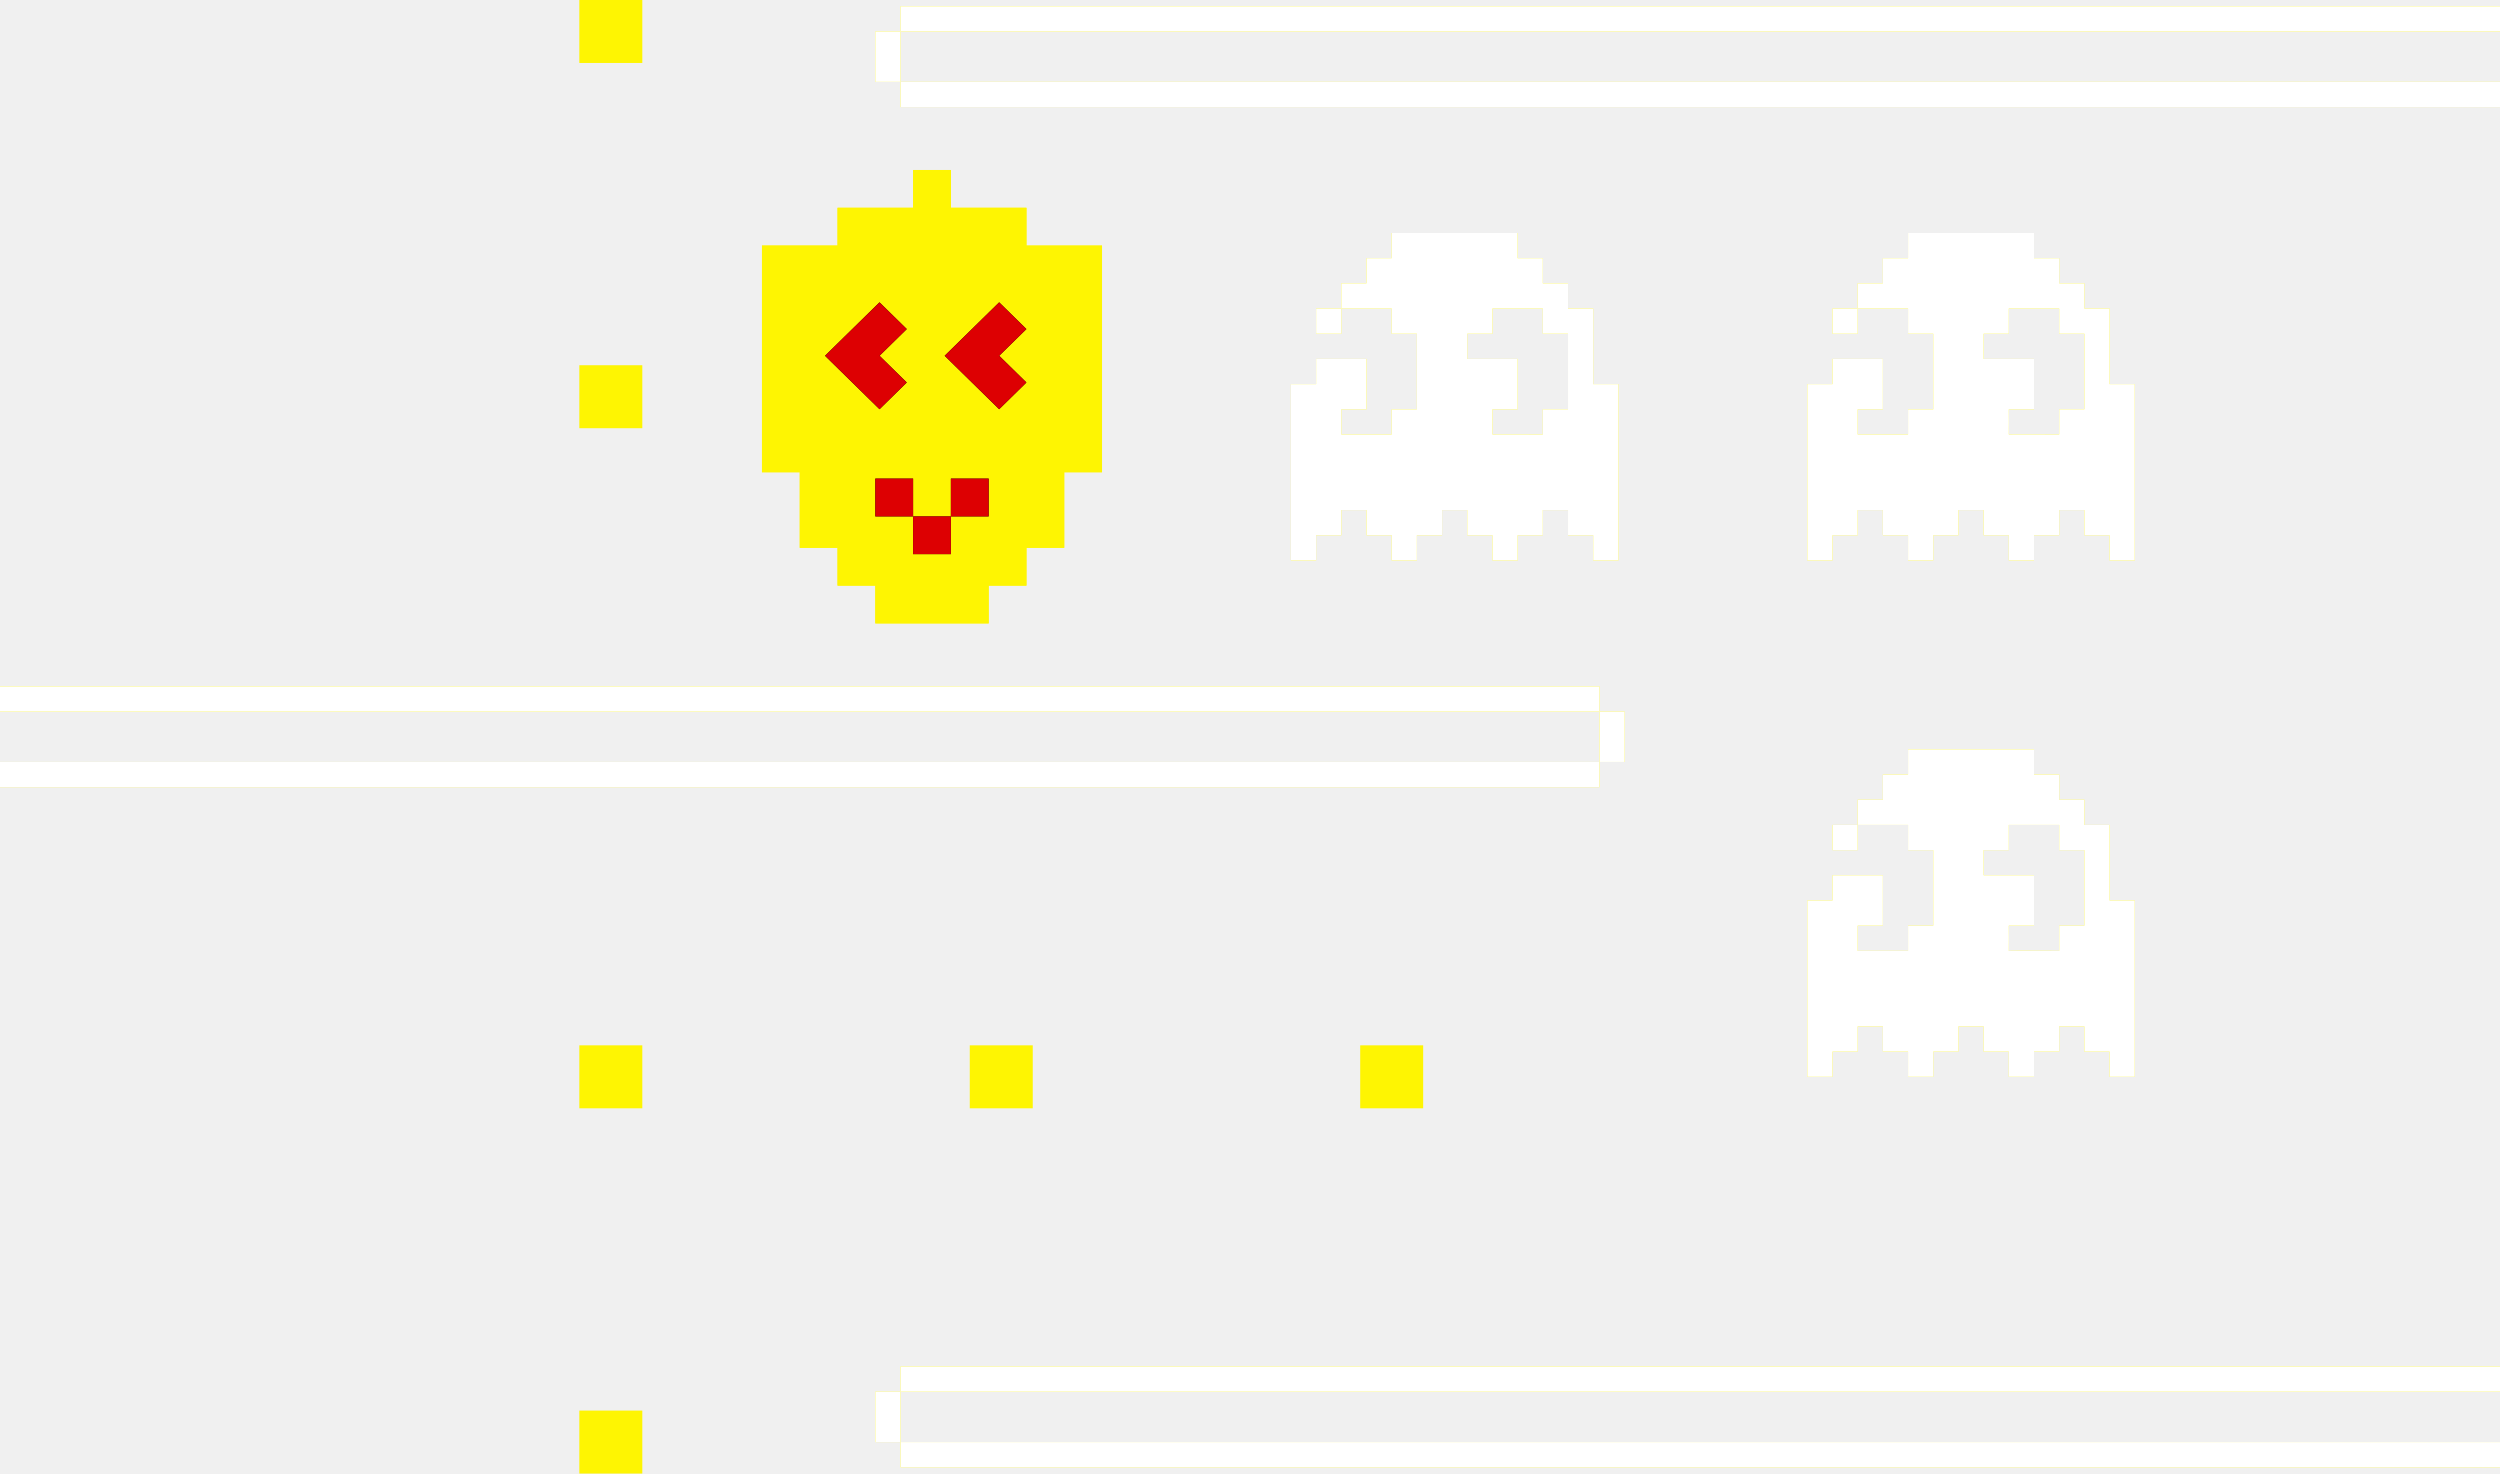
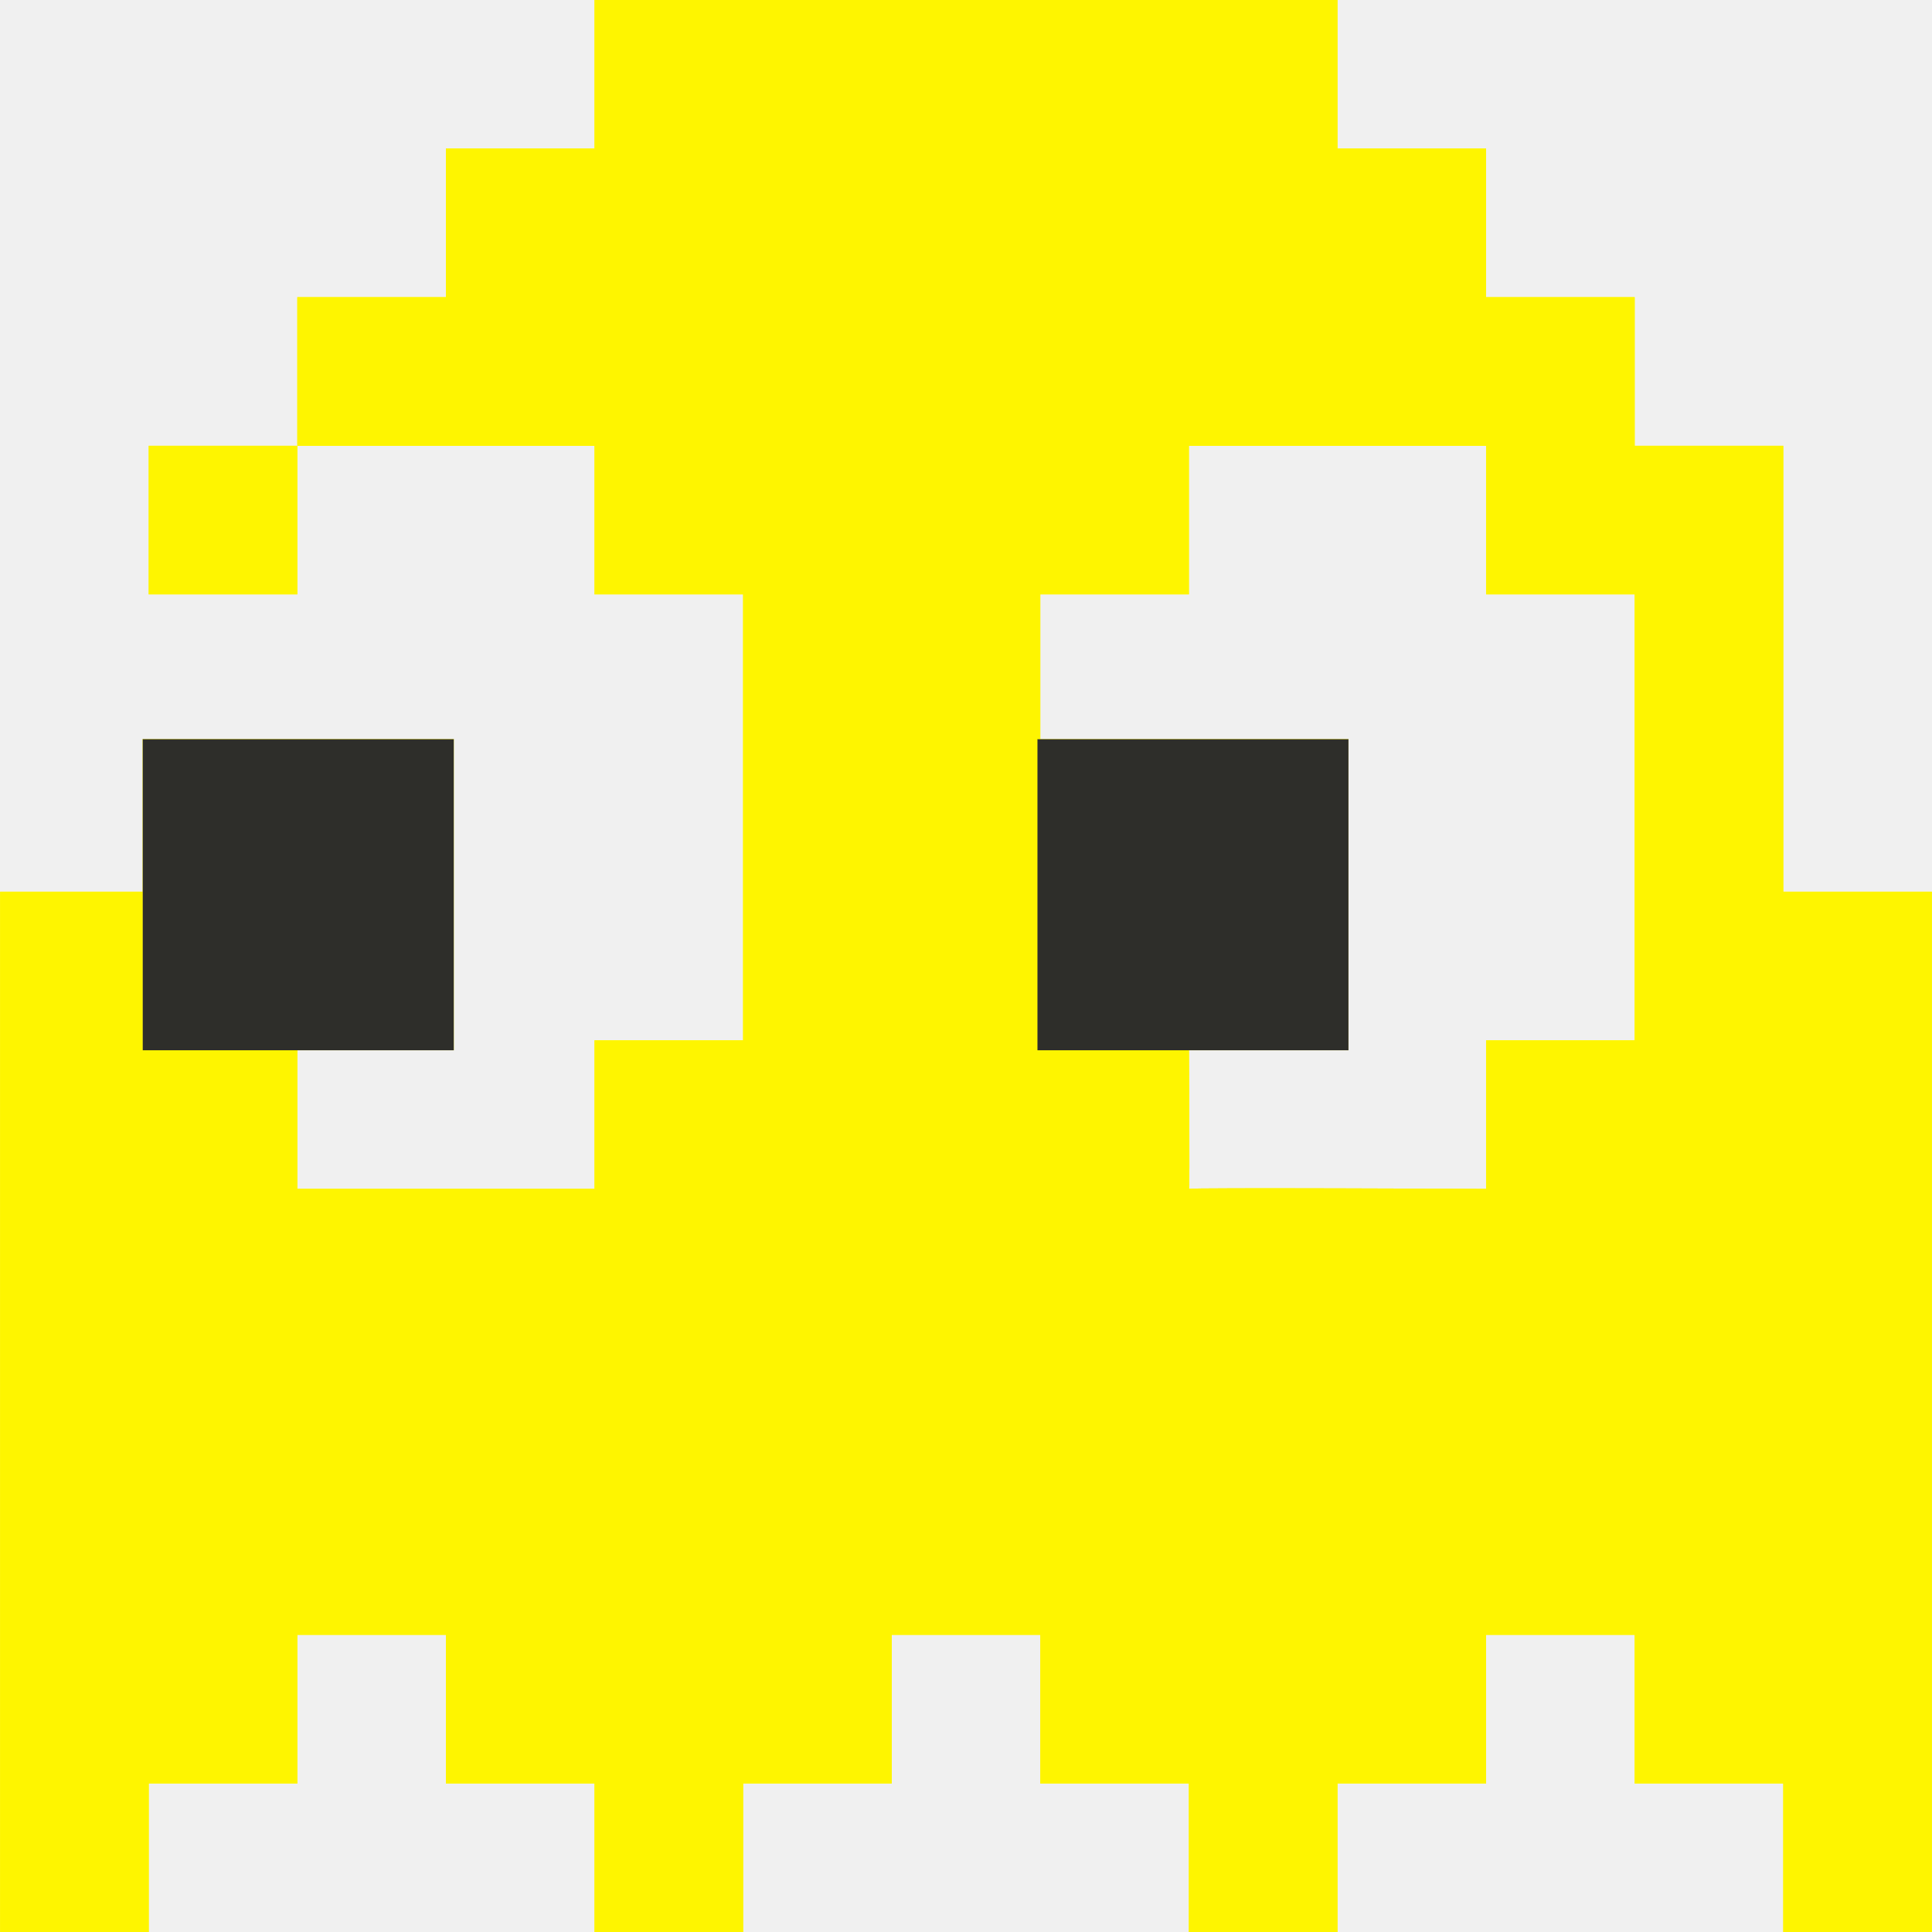
- <svg xmlns="http://www.w3.org/2000/svg" xmlns:xlink="http://www.w3.org/1999/xlink" width="397" height="234">
+ <svg xmlns="http://www.w3.org/2000/svg" width="149" height="149" viewBox="0 0 149 149">
  <defs>
-     <path id="a" d="M115.088 6924.385v-5.075h5.075v-5.076h10.15v5.076h5.075v15.224h-5.075v5.075h-10.15v-5.075h5.075v-10.149z" />
-     <path id="b" d="M187.088 6925.386v-5.076h5.075v-5.075h10.15v5.075h5.075v15.223h-5.075v5.075h-10.15v-5.075h5.075v-10.147z" />
-     <path id="c" d="M202.537 6925.386v-5.076h5.075v-5.075h10.15v5.075h5.075v15.223h-5.075v5.075h-10.15v-5.075h5.075v-10.147z" />
-     <path id="d" d="M72 6903.993h12v-5.999h12v-6h6v6h12v6h12v36h-6v12h-6v6.001h-6v6H90v-6h-6v-6h-6v-12.002h-6z" />
-     <path id="e" d="M96 6953v-6h6v6zm-6-6v-6h6v6zm12 0v-6h6v6zm-19.985-25.503l4.326-4.242 4.326-4.243 4.325 4.243-4.325 4.242 4.325 4.243-4.325 4.243-4.326-4.243zm19 0l4.326-4.242 4.326-4.243 4.325 4.243-4.325 4.242 4.325 4.243-4.325 4.243-4.326-4.243z" />
-     <path id="f" d="M167 7041v-10h10v10z" />
-     <path id="g" d="M105 7041v-10h10v10z" />
-     <path id="h" d="M43 7041v-10h10v10z" />
-     <path id="i" d="M43 7099v-10h10v10z" />
-     <path id="j" d="M43 6875v-10h10v10z" />
-     <path id="k" d="M43 6933v-10h10v10z" />
-     <path id="l" d="M238 6953.997v-28h4v-4h8v8h-4v4h8v-4h4v-12h-4v-4h-8v4h-4v-4h4v-4.002h4v-3.998h4v-4h20v4h4v3.998h4v4.002h4v12h4v28h-4v-4h-4v-4h-4v4h-4v4h-4v-4h-4v-4h-4v4h-4v4h-4v-4h-4v-4h-4v4h-4v4zm28-32h8v8h-4s.03 3.886.002 3.998c.15-.036 7.998.001 7.998.001v-4h4v-12h-4v-3.999h-8v4h-4zm4 12c0 .001.001.001.002-.002l-.002.001z" />
-     <path id="m" d="M238 7035.996v-28h4v-3.999h8v8h-4v4h8v-4h4v-12h-4v-4h-8v4h-4v-4h4v-4h4v-4h4v-4h20v4h4v4h4v4h4v12h4v28h-4v-4h-4v-4h-4v4h-4v4h-4v-4h-4v-4h-4v4h-4v4h-4v-4h-4v-4h-4v4h-4v4zm28-31.999h8v8h-4s.03 3.887.002 4c.15-.039 7.998 0 7.998 0v-4h4v-12h-4v-4h-8v4h-4zm4 12c0 .002.001.002.002 0H270z" />
-     <path id="n" d="M156 6953.997v-28h4v-4h8v8h-4v4h8v-4h4v-12h-4v-4h-8v4h-4v-4h4v-4.002h4v-3.998h4v-4h20v4h4v3.998h4v4.002h4v12h4v28h-4v-4h-4v-4h-4v4h-4v4h-4v-4h-4v-4h-4v4h-4v4h-4v-4h-4v-4h-4v4h-4v4zm28-32h8v8h-4s.03 3.887.002 3.998c.15-.036 7.998.001 7.998.001v-4h4v-12h-4v-3.999h-8v4h-4zm4 12c0 .001.001.001.002-.002l-.002.001z" />
-     <path id="o" d="M90 6870h4v8h-4zm4 12v-4h254v4zm0-12v-4h254v4z" />
-     <path id="p" d="M205 6978h4v8h-4zm-254 12v-4h254v4zm0-12v-4h254v4z" />
-     <path id="q" d="M90 7086h4v8h-4zm4 12v-4h254v4zm0-12v-4h254v4z" />
+     <style>
+       .cls-1, .cls-2, .cls-3 {
+         fill: #fef502;
+       }
+ 
+       .cls-1 {
+         fill-rule: evenodd;
+         filter: url(#filter);
+       }
+ 
+       .cls-2 {
+         filter: url(#filter-2);
+       }
+ 
+       .cls-3 {
+         filter: url(#filter-3);
+       }
+     </style>
+     <filter id="filter" x="1050" y="8328" width="149" height="149" filterUnits="userSpaceOnUse">
+       <feFlood result="flood" flood-color="#fef502" />
+       <feComposite result="composite" operator="in" in2="SourceGraphic" />
+       <feBlend result="blend" in2="SourceGraphic" />
+     </filter>
+     <filter id="filter-2" x="11" y="57" width="24" height="24" filterUnits="userSpaceOnUse">
+       <feFlood result="flood" flood-color="#2e2e2c" />
+       <feComposite result="composite" operator="in" in2="SourceGraphic" />
+       <feBlend result="blend" in2="SourceGraphic" />
+     </filter>
+     <filter id="filter-3" x="80" y="57" width="24" height="24" filterUnits="userSpaceOnUse">
+       <feFlood result="flood" flood-color="#2e2e2c" />
+       <feComposite result="composite" operator="in" in2="SourceGraphic" />
+       <feBlend result="blend" in2="SourceGraphic" />
+     </filter>
  </defs>
-   <g fill="#fef502" transform="translate(49 -6865)">
-     <use xlink:href="#d" />
-     <use xlink:href="#d" />
-   </g>
-   <g transform="translate(49 -6865)">
-     <use xlink:href="#e" />
-     <use fill="#dd0002" xlink:href="#e" />
-   </g>
-   <use fill="#fef502" xlink:href="#f" transform="translate(49 -6865)" />
-   <use fill="#fef502" xlink:href="#g" transform="translate(49 -6865)" />
-   <use fill="#fef502" xlink:href="#h" transform="translate(49 -6865)" />
-   <use fill="#fef502" xlink:href="#i" transform="translate(49 -6865)" />
-   <use fill="#fef502" xlink:href="#j" transform="translate(49 -6865)" />
-   <use fill="#fef502" xlink:href="#k" transform="translate(49 -6865)" />
-   <g transform="translate(49 -6865)">
-     <use fill="#fef502" xlink:href="#l" />
-     <use fill="#fff" xlink:href="#l" />
-   </g>
-   <g transform="translate(49 -6865)">
-     <use fill="#fef502" xlink:href="#m" />
-     <use fill="#fff" xlink:href="#m" />
-   </g>
-   <g transform="translate(49 -6865)">
-     <use fill="#fef502" xlink:href="#n" />
-     <use fill="#fff" xlink:href="#n" />
-   </g>
-   <g transform="translate(49 -6865)">
-     <use fill="#fef502" xlink:href="#o" />
-     <use fill="#fff" xlink:href="#o" />
-   </g>
-   <g transform="translate(49 -6865)">
-     <use fill="#fef502" xlink:href="#p" />
-     <use fill="#fff" xlink:href="#p" />
-   </g>
-   <g transform="translate(49 -6865)">
-     <use fill="#fef502" xlink:href="#q" />
-     <use fill="#fff" xlink:href="#q" />
-   </g>
+   <path class="cls-1" d="M1050.01,8477.01v-80.24h11.46v-11.46h22.92v22.92h-11.46v11.46h22.92v-11.46h11.46v-34.39h-11.46v-11.46h-22.92v11.46h-11.46v-11.46h11.46v-11.46h11.46v-11.47h11.46v-11.46h57.3v11.46h11.46v11.47h11.46v11.46h11.46v34.39h11.46v80.24h-11.46v-11.46h-11.46v-11.47h-11.46v11.47h-11.46v11.46h-11.46v-11.46h-11.46v-11.47h-11.46v11.47h-11.46v11.46h-11.46v-11.46h-11.46v-11.47h-11.46v11.47h-11.46v11.46h-11.46Zm80.22-103.17h11.46v-11.46h22.92v11.46h11.46v34.39h-11.46v11.46s-22.96-.11-22.92,0c0.09,0.25,0-11.46,0-11.46h11.46v-22.92h-22.92v-11.47Z" transform="translate(-1050 -8328)" />
+   <rect class="cls-2" x="11" y="57" width="24" height="24" />
+   <rect class="cls-3" x="80" y="57" width="24" height="24" />
</svg>
